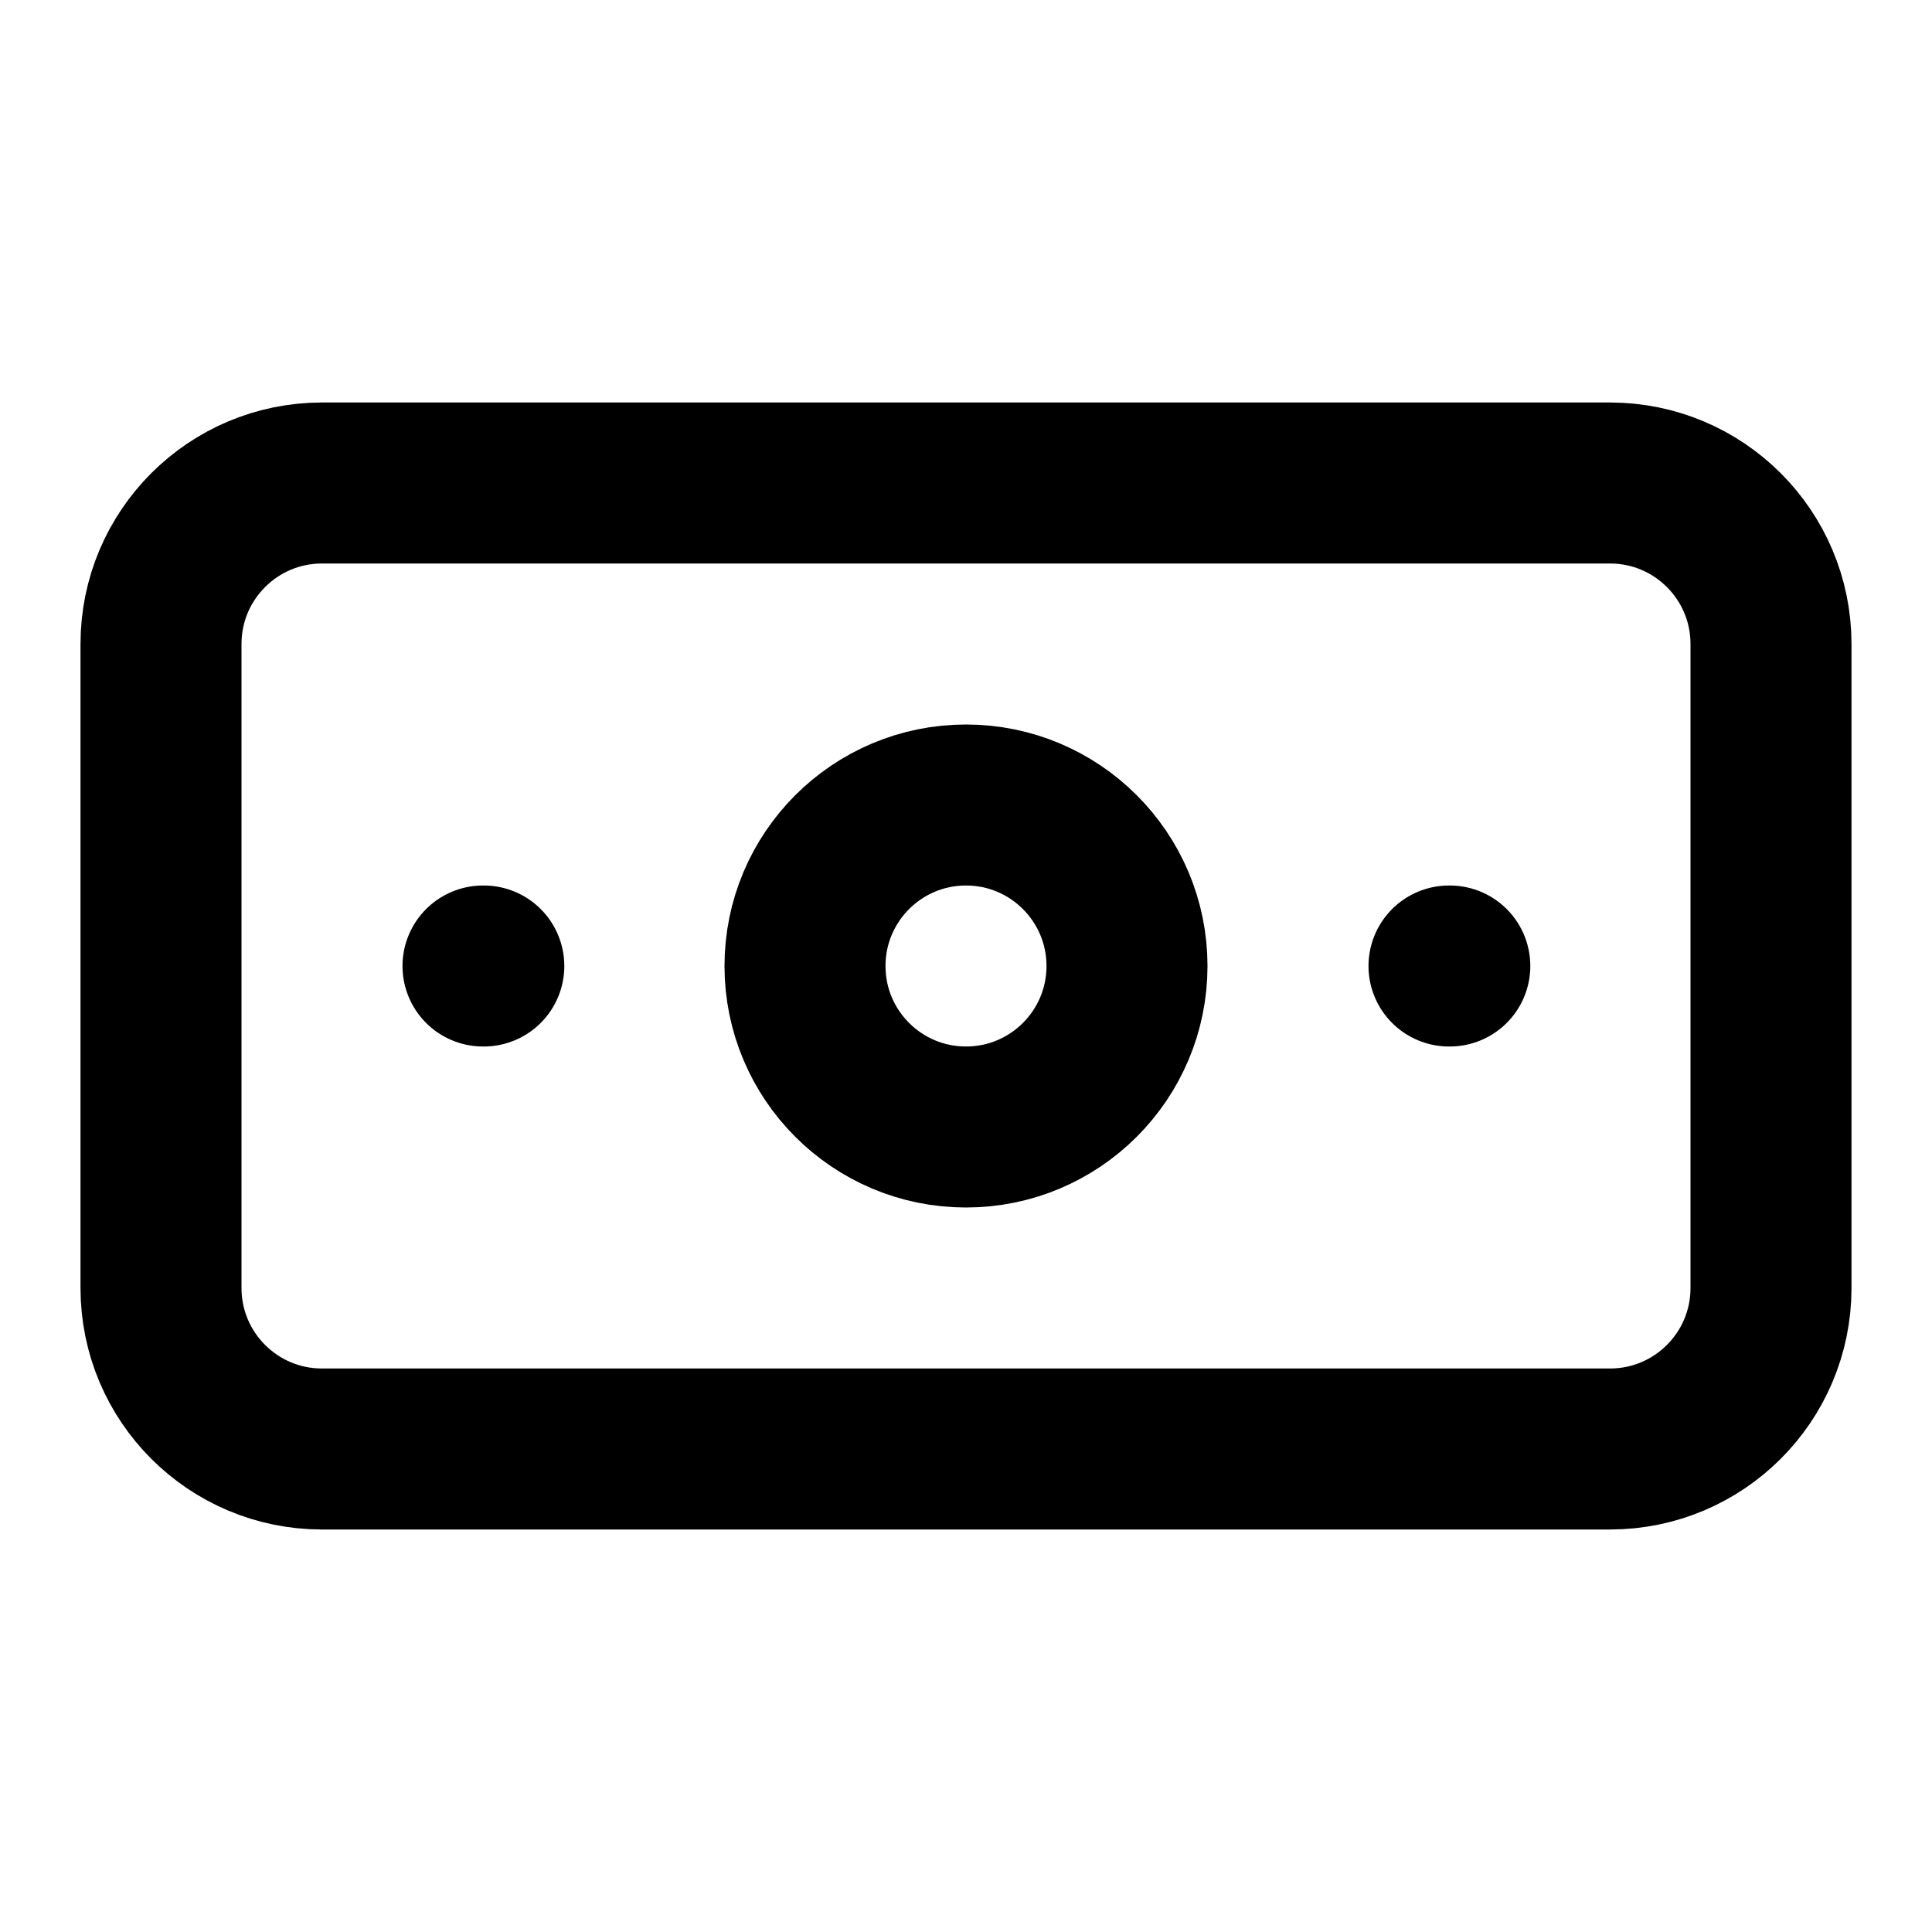
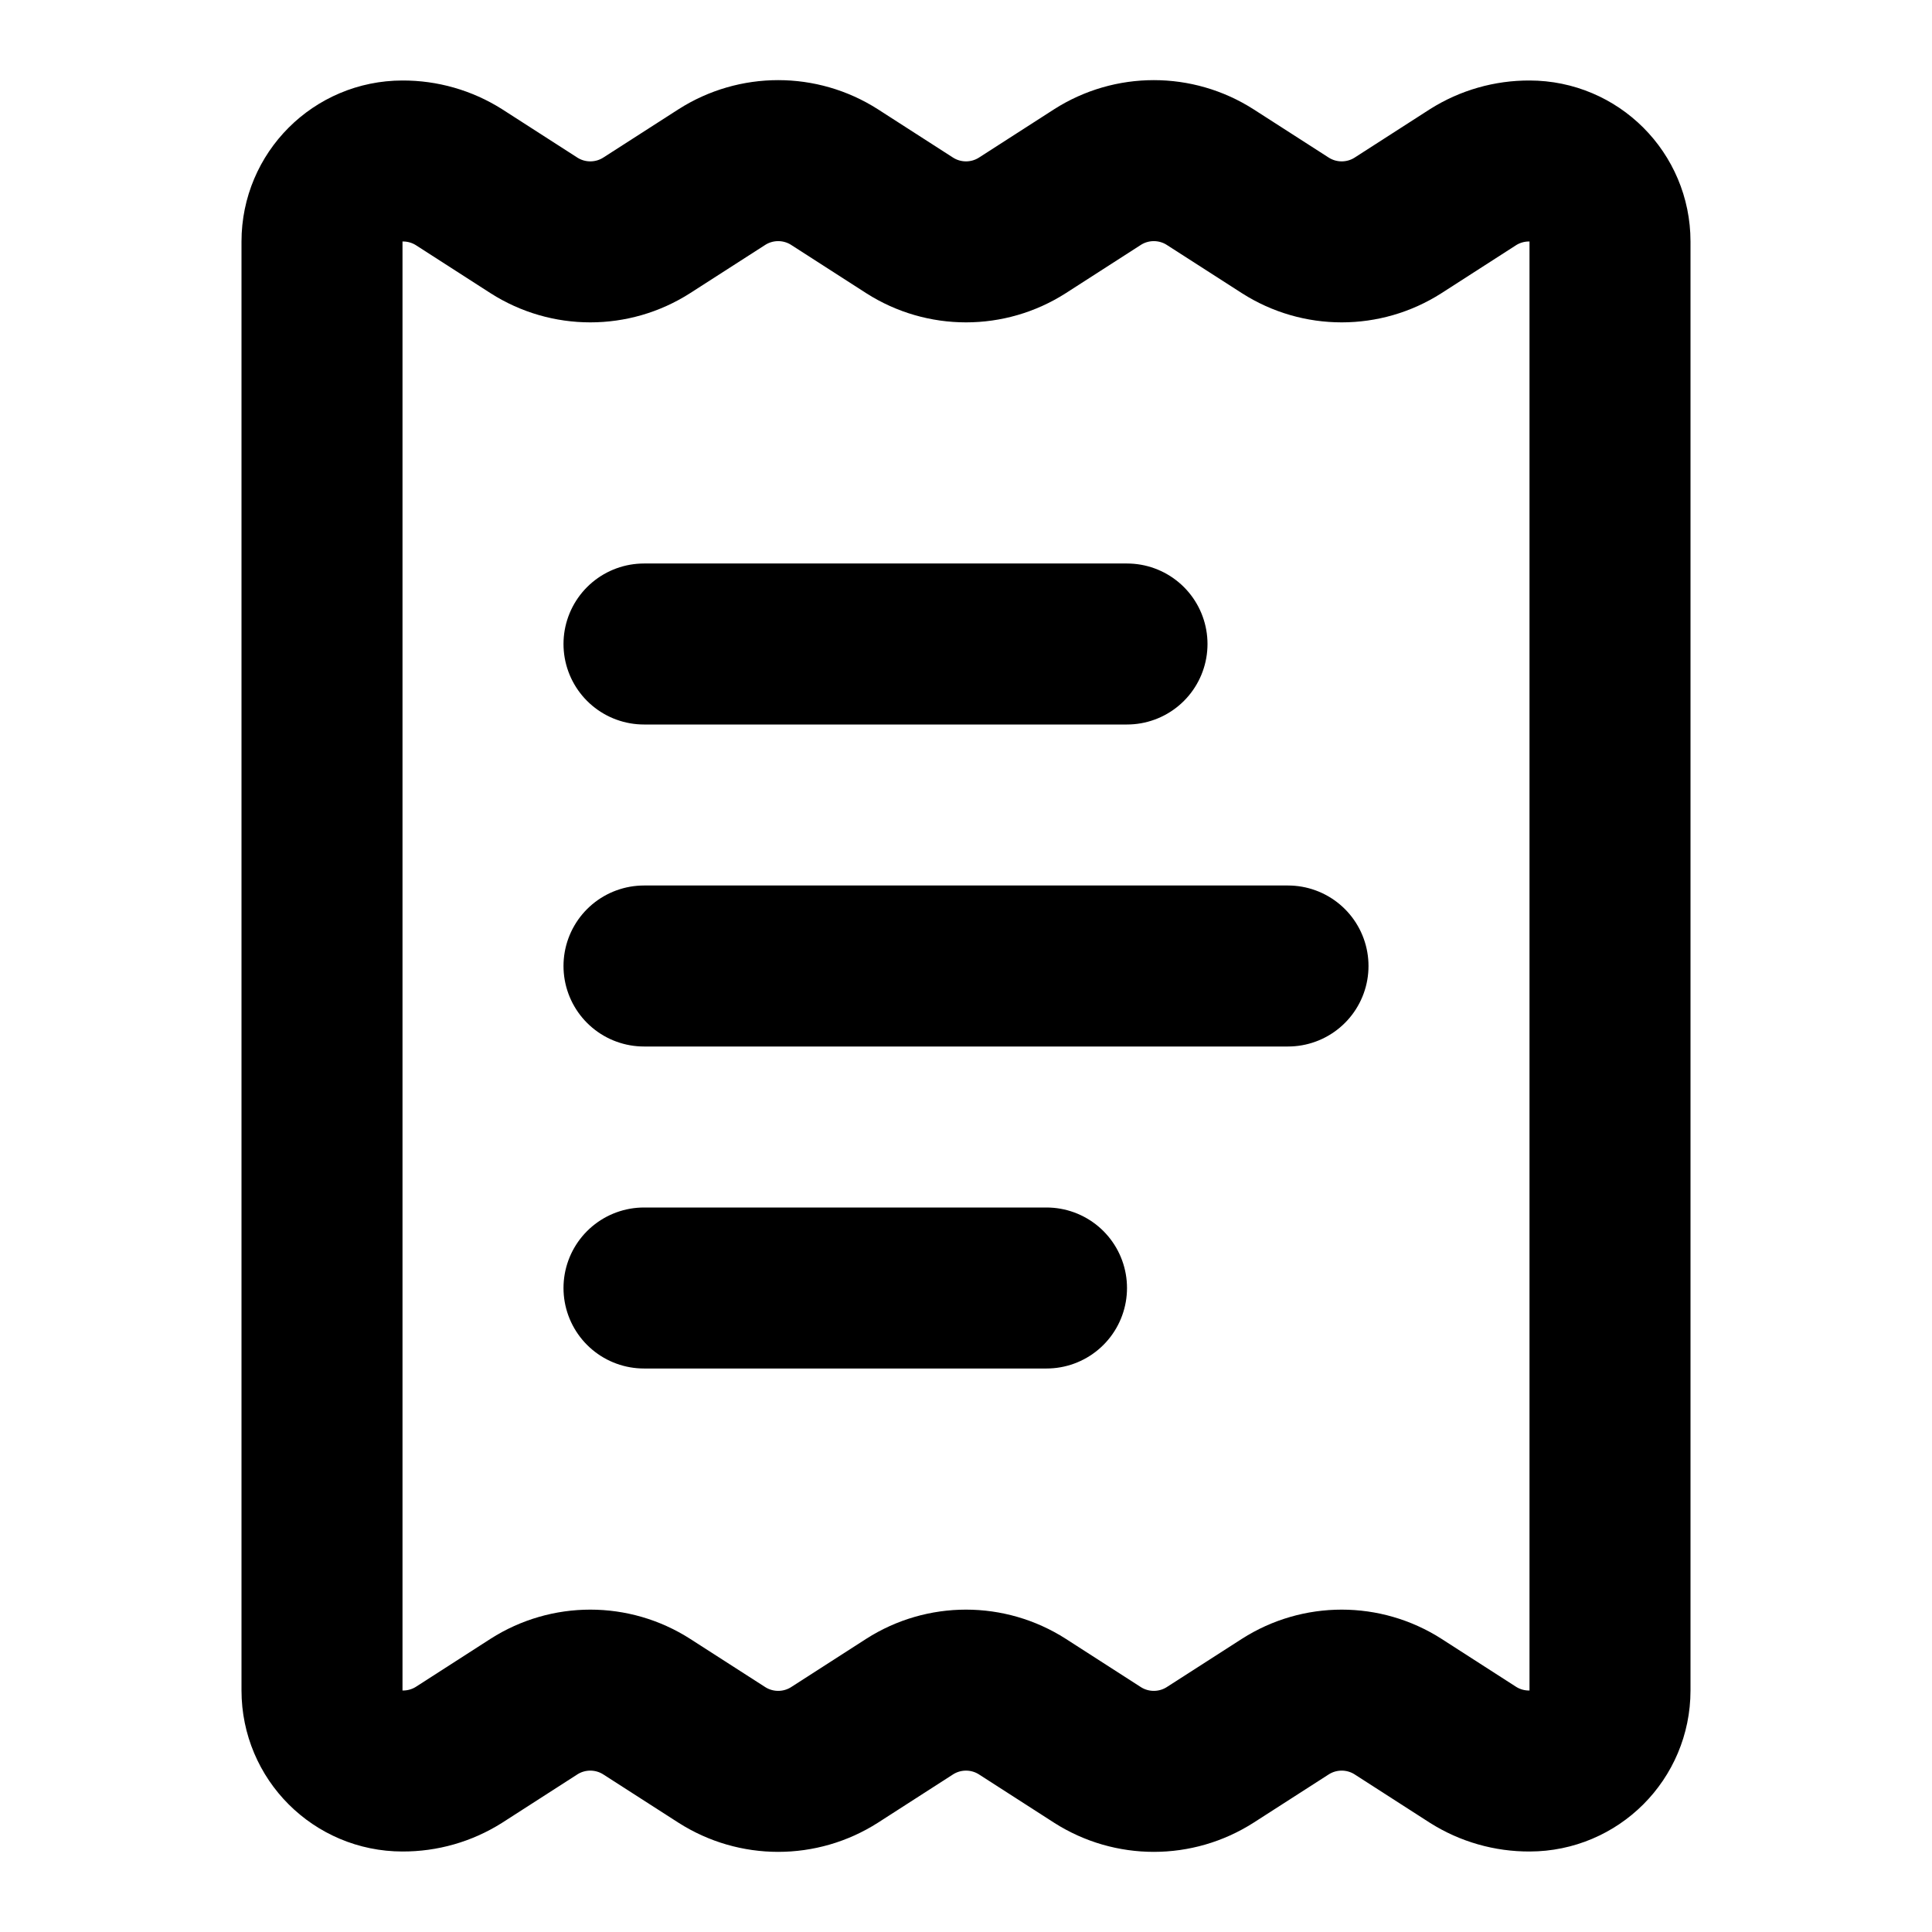
- <svg xmlns="http://www.w3.org/2000/svg" width="24" height="24" viewBox="0 0 24 24" fill="none" stroke="currentColor" stroke-width="2" stroke-linecap="round" stroke-linejoin="round" class="lucide lucide-banknote-icon lucide-banknote">
-   <rect width="20" height="12" x="2" y="6" rx="2" />
-   <circle cx="12" cy="12" r="2" />
-   <path d="M6 12h.01M18 12h.01" />
+ <svg xmlns="http://www.w3.org/2000/svg" width="24" height="24" viewBox="0 0 24 24" fill="none" stroke="currentColor" stroke-width="2" stroke-linecap="round" stroke-linejoin="round" class="lucide lucide-receipt-text-icon lucide-receipt-text">
+   <path d="M13 16H8" />
+   <path d="M14 8H8" />
+   <path d="M16 12H8" />
+   <path d="M4 3a1 1 0 0 1 1-1 1.3 1.3 0 0 1 .7.2l.933.6a1.3 1.3 0 0 0 1.4 0l.934-.6a1.3 1.3 0 0 1 1.4 0l.933.6a1.3 1.3 0 0 0 1.4 0l.933-.6a1.3 1.3 0 0 1 1.4 0l.934.6a1.3 1.3 0 0 0 1.4 0l.933-.6A1.3 1.3 0 0 1 19 2a1 1 0 0 1 1 1v18a1 1 0 0 1-1 1 1.3 1.3 0 0 1-.7-.2l-.933-.6a1.3 1.3 0 0 0-1.4 0l-.934.6a1.3 1.3 0 0 1-1.4 0l-.933-.6a1.3 1.3 0 0 0-1.4 0l-.933.6a1.3 1.3 0 0 1-1.4 0l-.934-.6a1.3 1.3 0 0 0-1.4 0l-.933.6a1.3 1.3 0 0 1-.7.2 1 1 0 0 1-1-1z" />
</svg>
